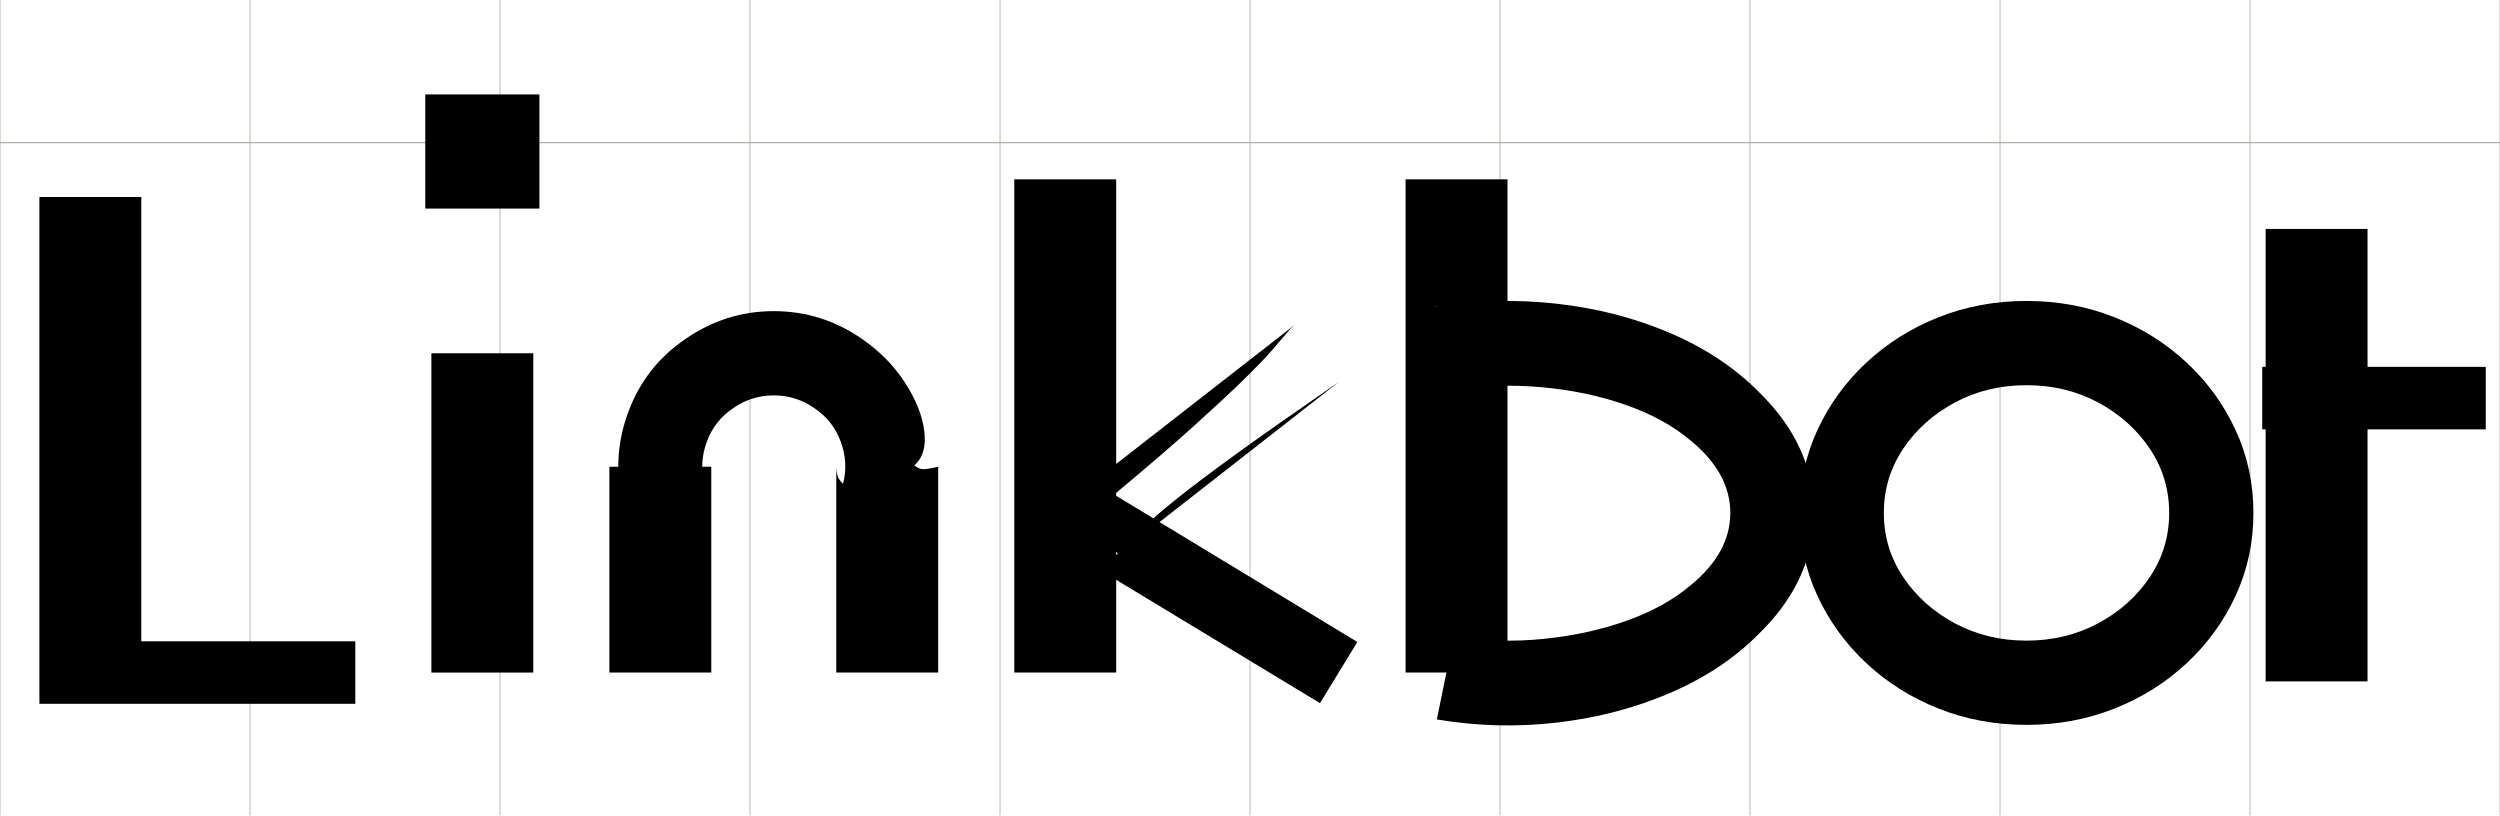
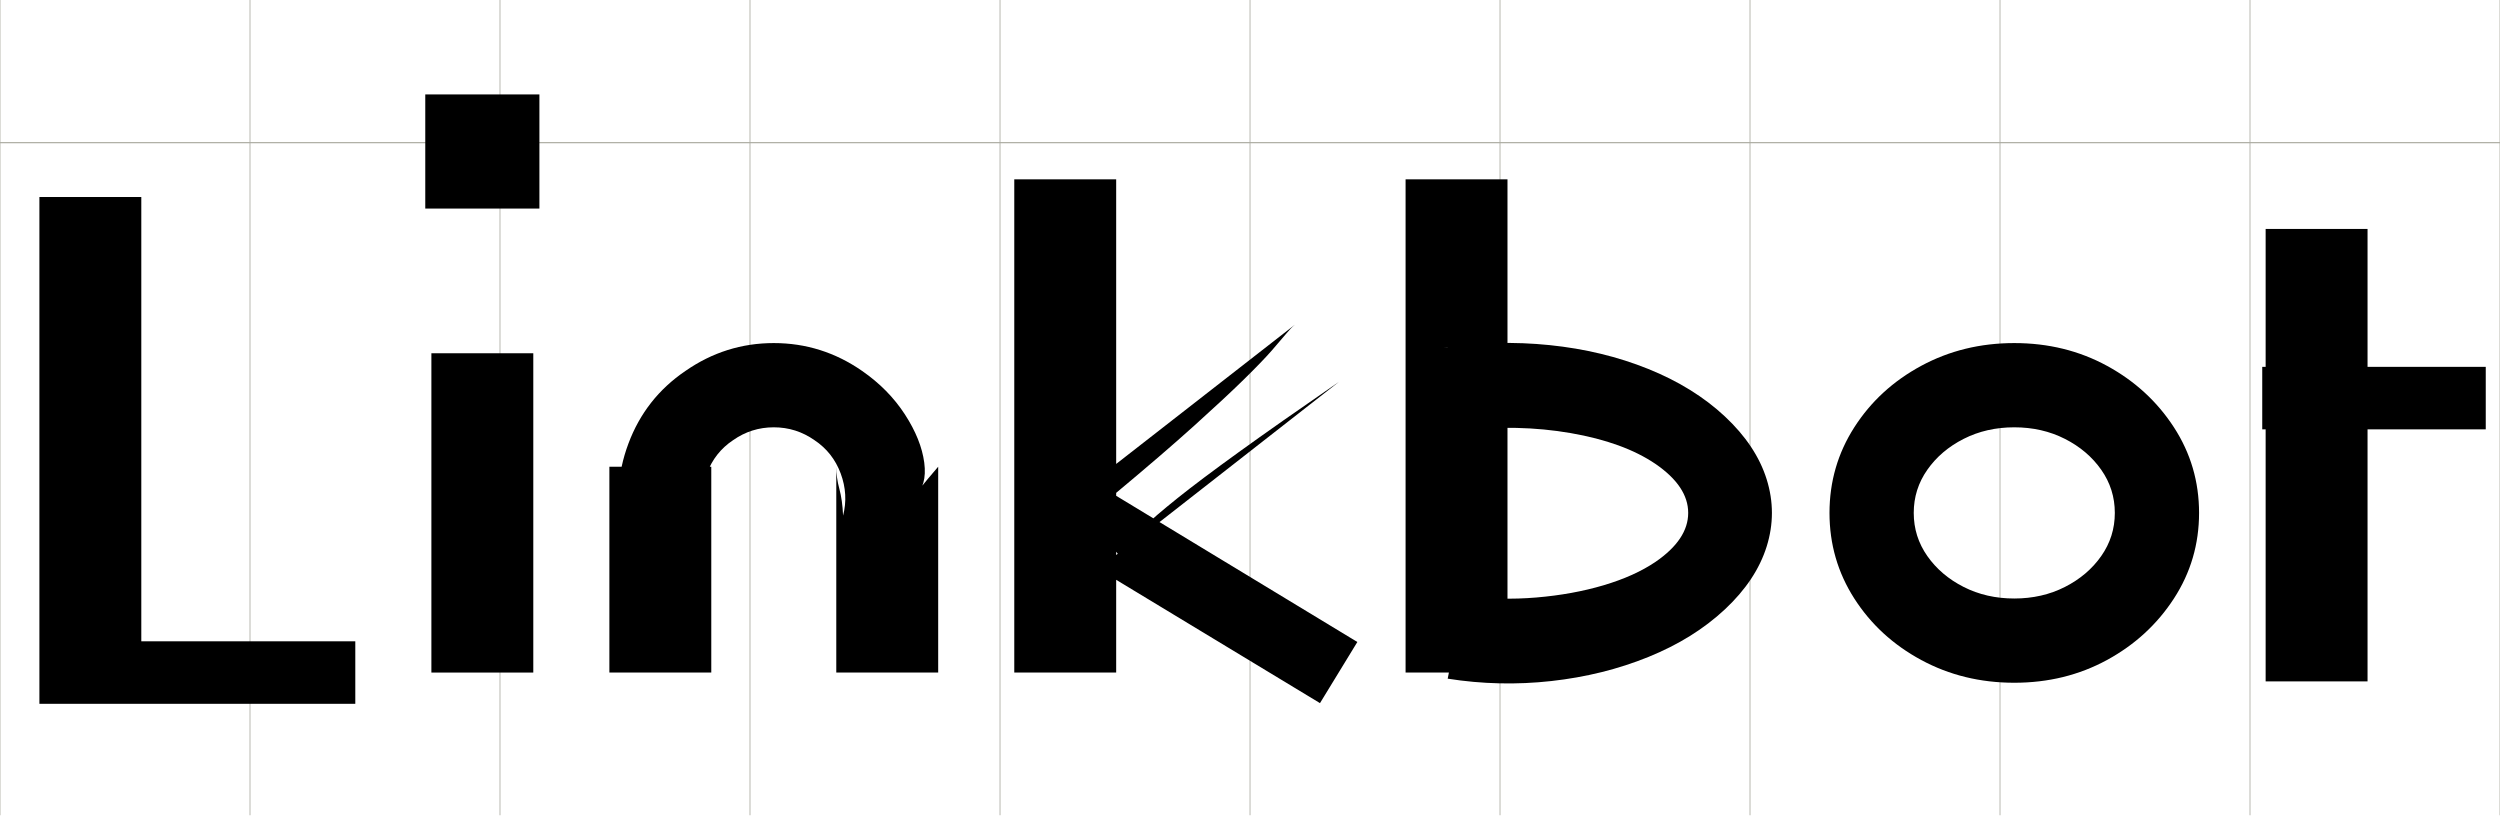
<svg xmlns="http://www.w3.org/2000/svg" viewBox="0 0 525.71 171.43" width="525.71" height="171.43" role="img" aria-label="Linkbot wordmark construction">
  <g stroke="#ABABA1" stroke-width="0.25">
    <path d="M0 30.00 H525.71" />
  </g>
  <g opacity="0.7">
    <path d="M0.00 0 V171.43" stroke="#ABABA1" stroke-width="0.25" />
    <path d="M52.57 0 V171.43" stroke="#ABABA1" stroke-width="0.25" />
    <path d="M105.14 0 V171.43" stroke="#ABABA1" stroke-width="0.25" />
    <path d="M157.71 0 V171.43" stroke="#ABABA1" stroke-width="0.25" />
    <path d="M210.29 0 V171.43" stroke="#ABABA1" stroke-width="0.25" />
    <path d="M262.86 0 V171.43" stroke="#ABABA1" stroke-width="0.25" />
    <path d="M315.43 0 V171.43" stroke="#ABABA1" stroke-width="0.25" />
    <path d="M368.00 0 V171.43" stroke="#ABABA1" stroke-width="0.25" />
    <path d="M420.57 0 V171.43" stroke="#ABABA1" stroke-width="0.25" />
    <path d="M473.14 0 V171.43" stroke="#ABABA1" stroke-width="0.25" />
    <path d="M525.71 0 V171.43" stroke="#ABABA1" stroke-width="0.25" />
  </g>
  <g transform="translate(0.00 0.00) scale(0.142857)">
    <g fill="currentColor" transform="translate(0 990) scale(1 -1)">
      <path transform="translate(0.00 0)" d="M58 0V700H208V0H58ZM58 46H523V-46H58V46Z" />
      <path transform="translate(577.00 0)" d="M58 0V470H208V0H58ZM49 683V851H217V683H49Z" />
-       <path transform="translate(839.00 0)" d="M58 0V303H208V0H58ZM78 248Q61 317 86.0 384.0Q111 451 170 491Q229 532 300.0 532.0Q371 532 430 491Q469 464 493.0 427.0Q517 390 521.5 356.0Q526 322 507 305Q510 302 516.0 300.0Q522 298 542 303V0H392V303Q392 296 394.0 289.5Q396 283 402 278Q410 309 398.5 340.0Q387 371 360 389Q333 408 300.0 408.0Q267 408 240 389Q213 371 201.5 340.0Q190 309 198 278L78 248Z" />
+       <path transform="translate(839.00 0)" d="M58 0V303H208V0H58ZM78 201Q61 270 86.0 337.0Q111 404 170 444Q229 485 300.0 485.0Q371 485 430 444Q469 417 493.0 380.0Q517 343 521.5 309.0Q526 275 507 258Q507 258 508.0 260.5Q509 263 516.5 272.5Q524 282 542 303V0H392V303Q392 287 396.5 270.5Q401 254 402 231Q410 262 398.5 293.0Q387 324 360 342Q333 361 300.0 361.0Q267 361 240 342Q213 324 201.5 293.0Q190 262 198 231L78 201Z" />
      <path transform="translate(1435.00 0)" d="M58 0V726H208V0H58ZM145 258 471 512Q465 507 458.0 498.5Q451 490 437.0 474.0Q423 458 396.0 431.5Q369 405 323.0 363.5Q277 322 205 262L563 45L508 -45L151 171Q166 161 184.0 163.5Q202 166 215 179Q220 184 226.5 191.5Q233 199 249.0 214.5Q265 230 298.0 256.5Q331 283 388.5 324.5Q446 366 536 428L211 174L145 258Z" />
-       <path transform="translate(2025.00 0)" d="M85 538Q176 553 266.0 543.0Q356 533 434.0 499.5Q512 466 565 412Q619 359 636.5 297.0Q654 235 636.5 173.0Q619 111 565 58Q512 4 434.5 -29.5Q357 -63 268.0 -73.5Q179 -84 90 -69L115 53Q181 43 246.5 49.5Q312 56 368.5 76.0Q425 96 463 128Q522 176 522.0 235.0Q522 294 463 342Q425 374 368.0 394.0Q311 414 244.5 420.0Q178 426 110 416L90 539ZM44 0V726H194V0H44Z" />
-       <path transform="translate(2649.00 0)" d="M668 235Q668 170 642.0 113.5Q616 57 570.0 14.0Q524 -29 463.5 -53.0Q403 -77 334 -77Q265 -77 204.5 -53.0Q144 -29 98.0 14.0Q52 57 26.0 113.5Q0 170 0 235Q0 300 26.0 356.5Q52 413 98.0 456.0Q144 499 204.5 523.0Q265 547 334 547Q403 547 463.5 523.0Q524 499 570.0 456.0Q616 413 642.0 356.5Q668 300 668 235ZM544 235Q544 287 515.5 329.5Q487 372 439.5 397.5Q392 423 334 423Q276 423 228.5 397.5Q181 372 152.5 329.5Q124 287 124 235Q124 183 152.5 140.5Q181 98 228.5 72.5Q276 47 334 47Q392 47 439.5 72.5Q487 98 515.5 140.5Q544 183 544 235Z" />
+       <path transform="translate(2025.00 0)" d="M100 478Q178 490 256.0 482.0Q334 474 401.0 447.0Q468 420 514 377Q560 334 575.5 284.5Q591 235 575.5 185.5Q560 136 514 93Q468 50 401.5 23.0Q335 -4 258.5 -12.5Q182 -21 106 -9L130 113Q183 106 236.5 110.5Q290 115 335.5 128.5Q381 142 412 163Q460 196 460.0 235.0Q460 274 412 307Q365 339 287.0 352.5Q209 366 124 356L106 479ZM44 0V726H194V0H44Z" />
+       <path transform="translate(2649.00 0)" d="M588 235Q588 166 551.0 109.0Q514 52 452.5 18.5Q391 -15 316 -15Q241 -15 179.0 18.5Q117 52 80.5 109.0Q44 166 44 235Q44 304 80.5 361.0Q117 418 179.0 451.5Q241 485 316 485Q391 485 452.5 451.5Q514 418 551.0 361.0Q588 304 588 235ZM464 235Q464 270 444.0 298.5Q424 327 390.5 344.0Q357 361 316 361Q275 361 241.5 344.0Q208 327 188.0 298.5Q168 270 168 235Q168 200 188.0 171.5Q208 143 241.5 126.0Q275 109 316 109Q357 109 390.5 126.0Q424 143 444.0 171.5Q464 200 464 235Z" />
      <path transform="translate(3277.00 0)" d="M58 -13V653H208V-13H58ZM53 450H382V358H53V450Z" />
    </g>
  </g>
</svg>
